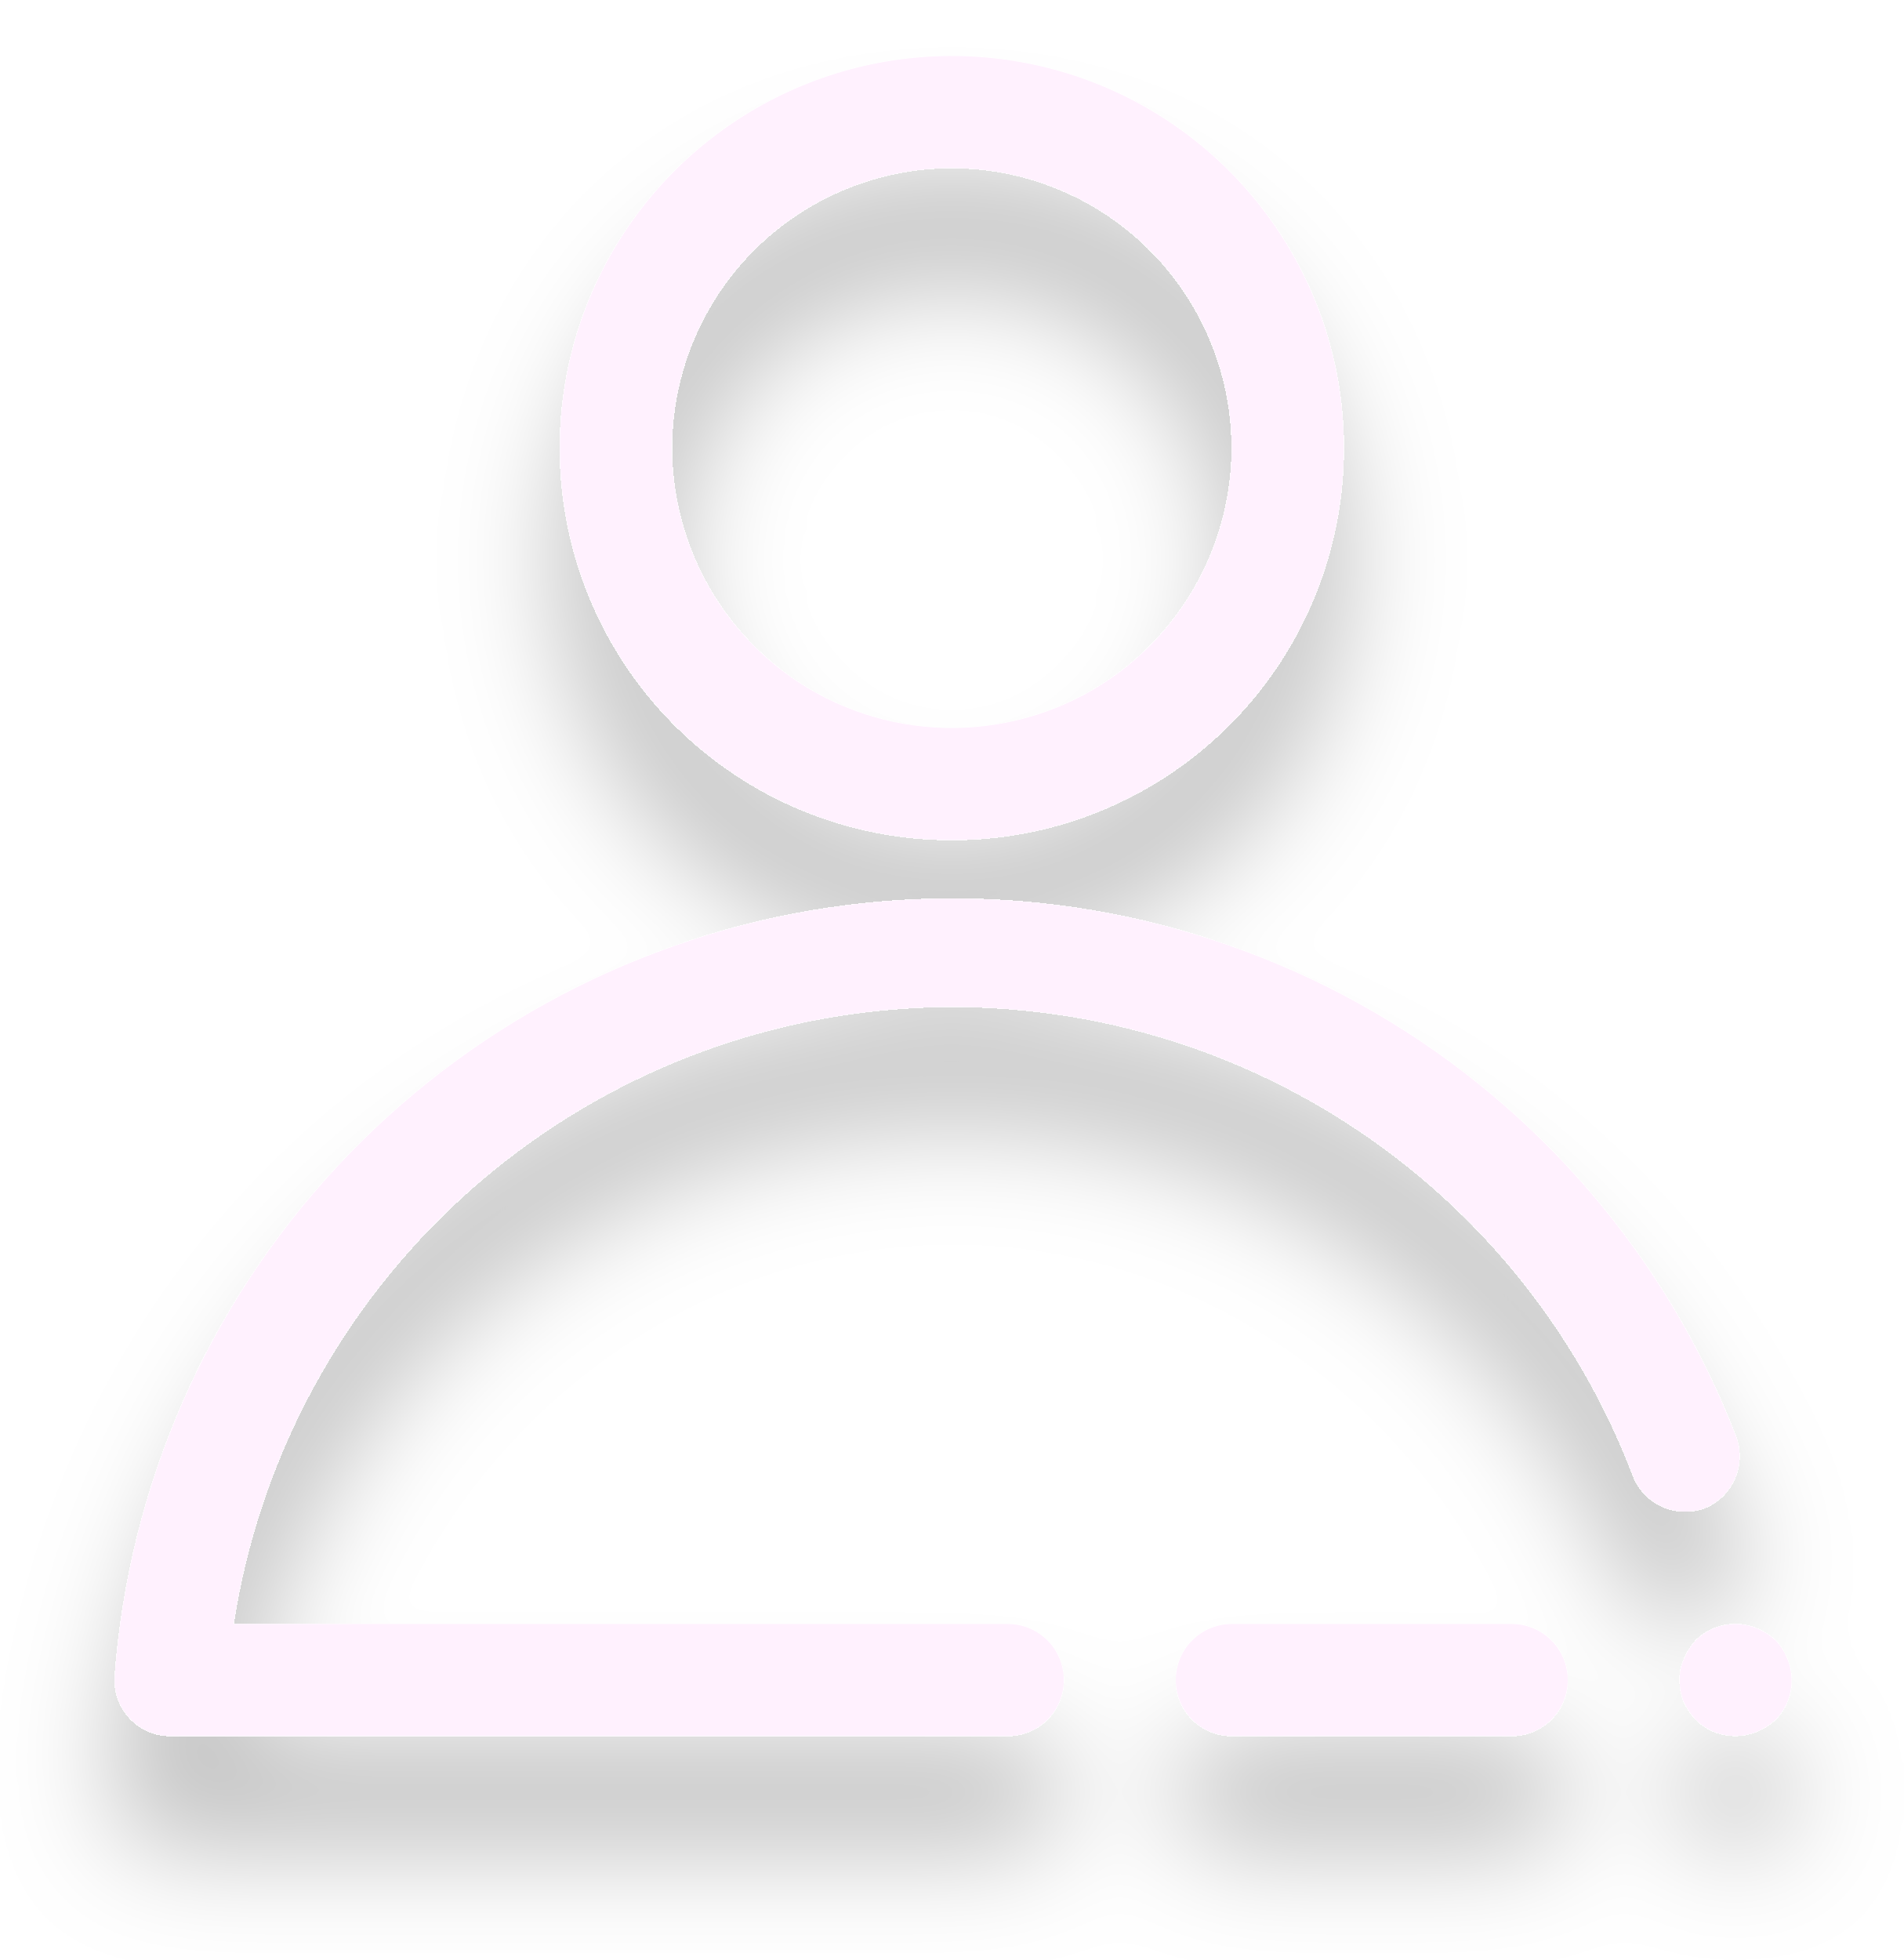
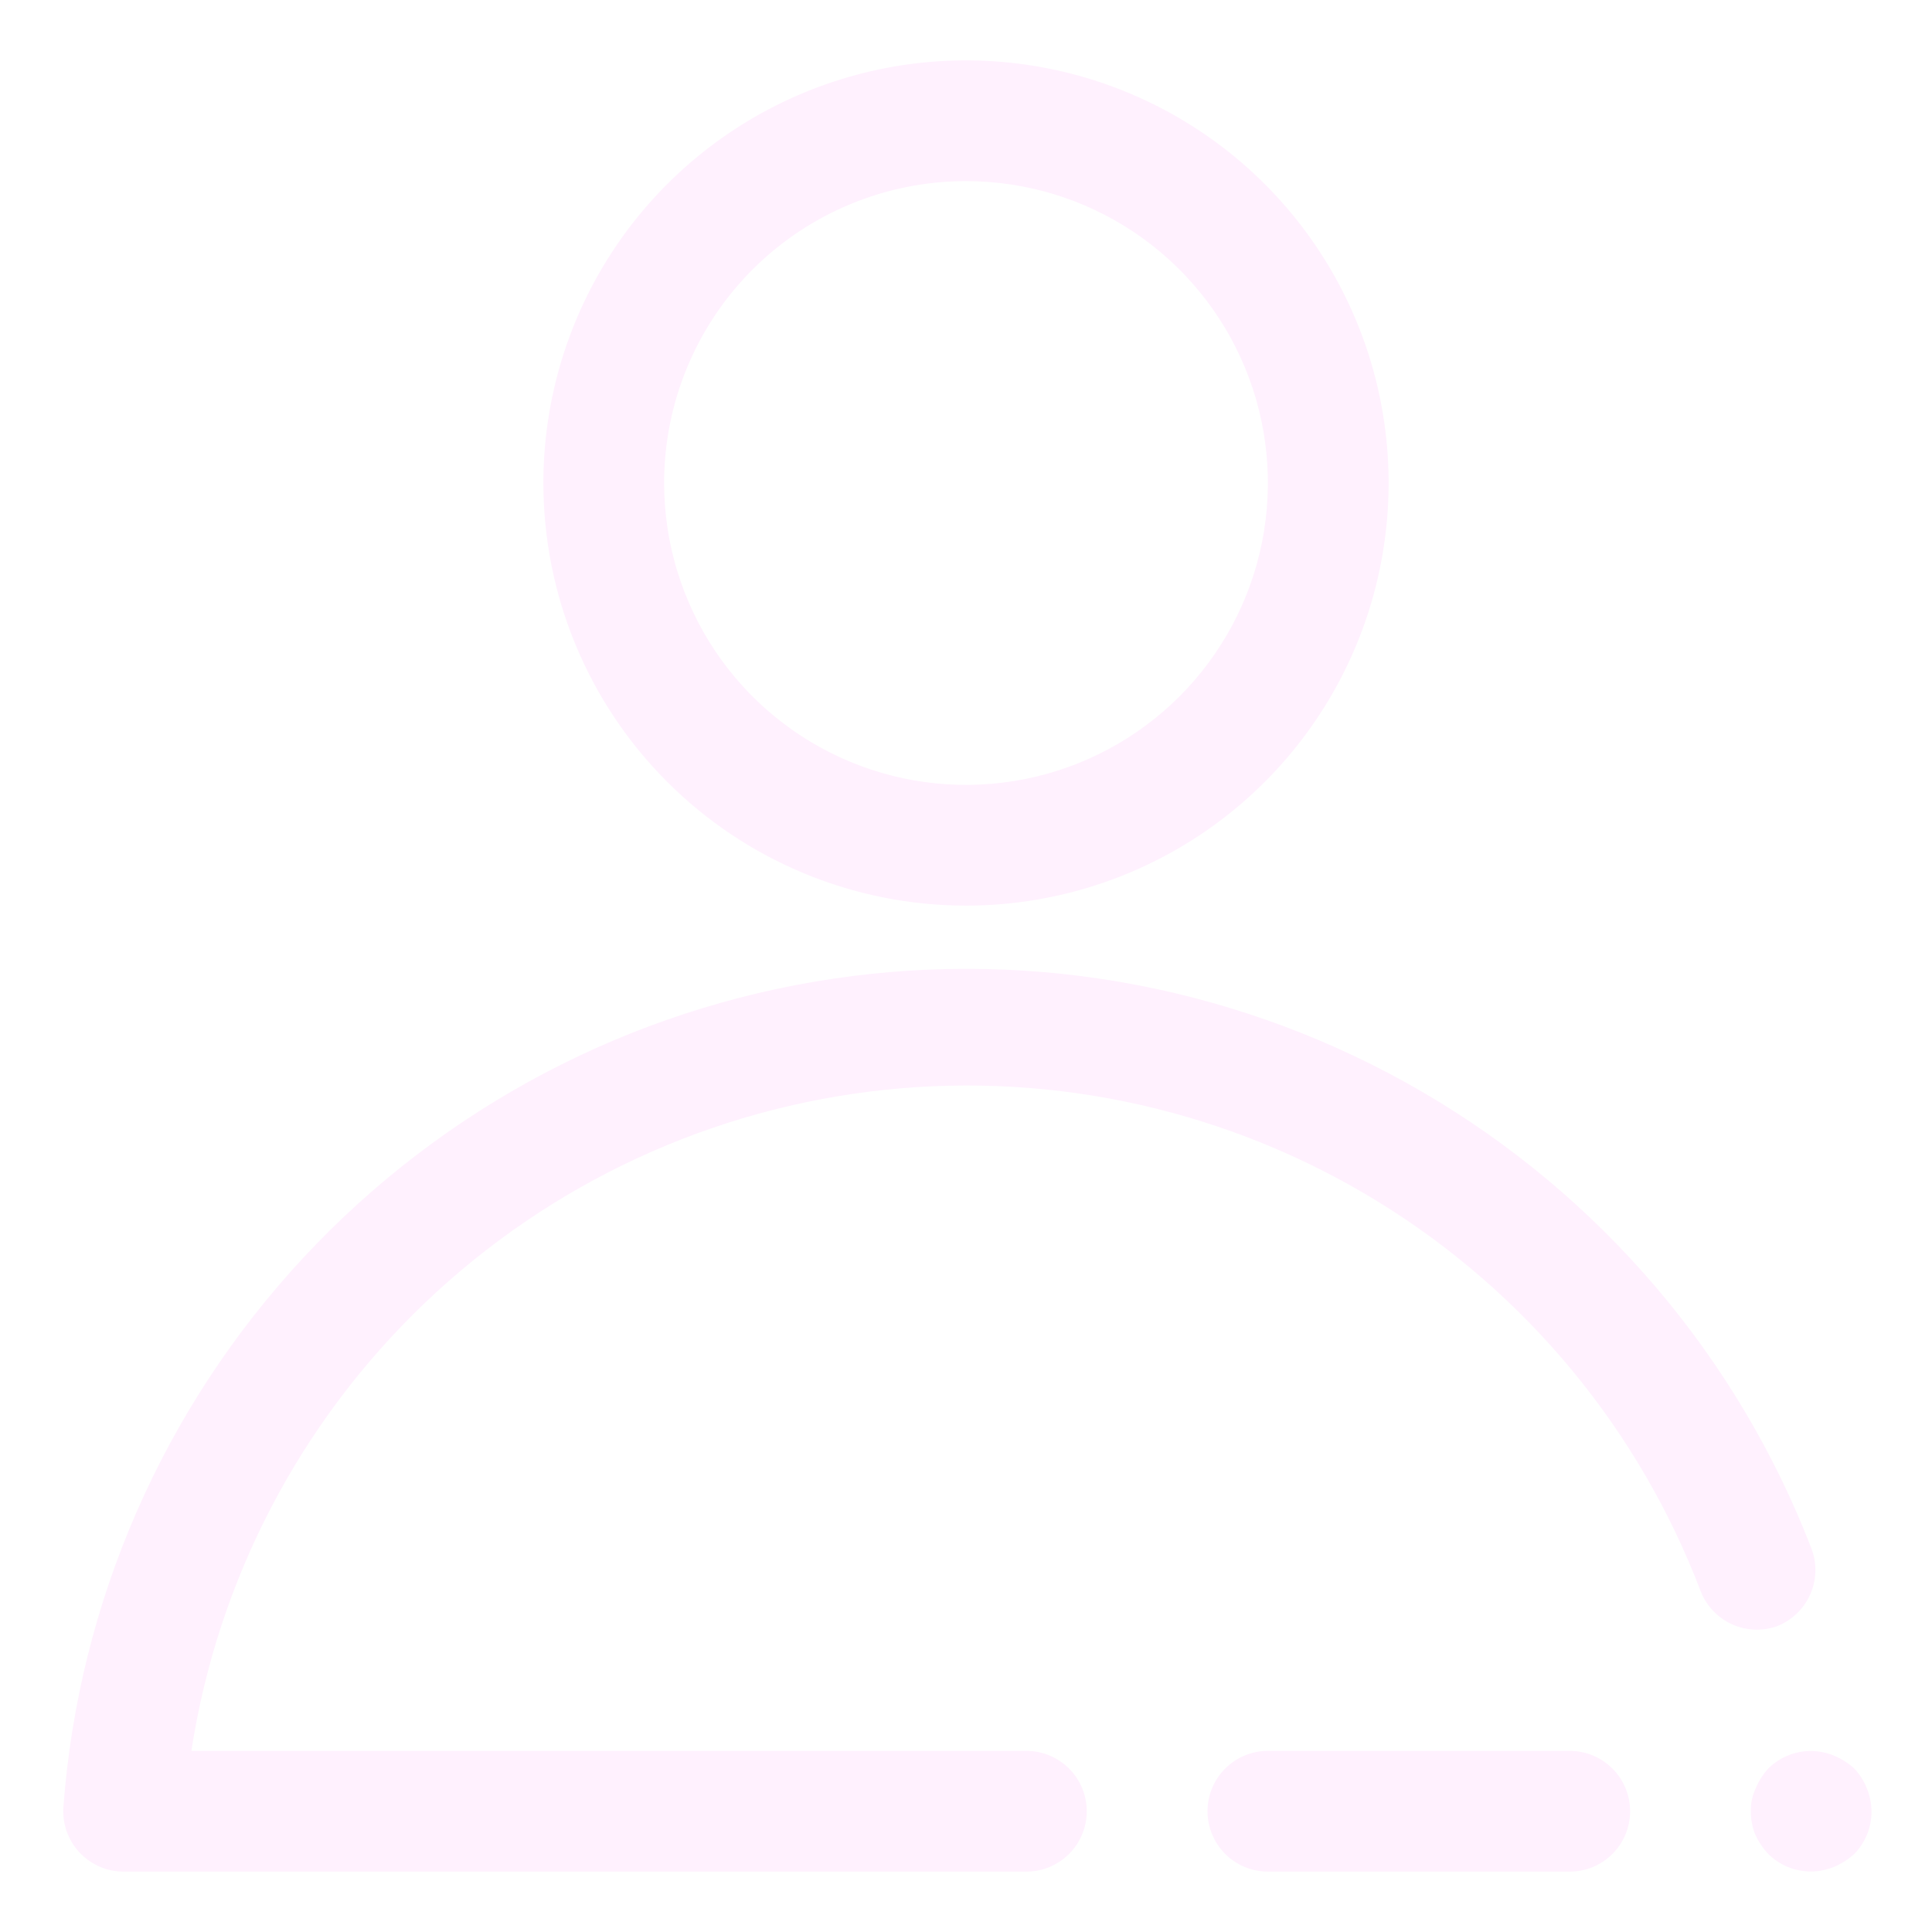
- <svg xmlns="http://www.w3.org/2000/svg" width="68" height="70" viewBox="0 0 68 70" fill="none">
-   <g filter="url(#filter0_d_109_6)">
-     <path d="M34 30C36.769 30 39.476 29.179 41.778 27.641C44.08 26.102 45.875 23.916 46.934 21.358C47.994 18.799 48.271 15.985 47.731 13.269C47.191 10.553 45.857 8.058 43.9 6.101C41.942 4.143 39.447 2.809 36.731 2.269C34.016 1.729 31.201 2.006 28.642 3.066C26.084 4.125 23.898 5.92 22.359 8.222C20.821 10.524 20 13.231 20 16C20 19.713 21.475 23.274 24.101 25.899C26.726 28.525 30.287 30 34 30ZM34 6C35.978 6 37.911 6.587 39.556 7.685C41.2 8.784 42.482 10.346 43.239 12.173C43.996 14 44.194 16.011 43.808 17.951C43.422 19.891 42.47 21.673 41.071 23.071C39.672 24.47 37.891 25.422 35.951 25.808C34.011 26.194 32 25.996 30.173 25.239C28.346 24.482 26.784 23.2 25.685 21.556C24.587 19.911 24 17.978 24 16C24 13.348 25.054 10.804 26.929 8.929C28.804 7.054 31.348 6 34 6ZM63.84 59.24C63.745 58.995 63.602 58.77 63.42 58.58C63.225 58.404 63.002 58.262 62.76 58.16C62.396 58.007 61.994 57.965 61.606 58.04C61.218 58.114 60.861 58.303 60.58 58.58C60.403 58.774 60.261 58.998 60.16 59.24C60.047 59.477 59.992 59.738 60 60C59.997 60.26 60.044 60.518 60.14 60.76C60.25 61.002 60.398 61.225 60.58 61.42C60.861 61.697 61.218 61.886 61.606 61.96C61.994 62.035 62.396 61.993 62.76 61.84C63.002 61.738 63.225 61.596 63.42 61.42C63.697 61.139 63.886 60.782 63.96 60.394C64.035 60.006 63.993 59.604 63.84 59.24ZM54 58H44C43.47 58 42.961 58.211 42.586 58.586C42.211 58.961 42 59.47 42 60C42 60.53 42.211 61.039 42.586 61.414C42.961 61.789 43.47 62 44 62H54C54.53 62 55.039 61.789 55.414 61.414C55.789 61.039 56 60.53 56 60C56 59.47 55.789 58.961 55.414 58.586C55.039 58.211 54.53 58 54 58Z" fill="#FFF1FE" />
-     <path d="M60.84 53.88C61.088 53.787 61.315 53.645 61.508 53.464C61.7 53.282 61.855 53.064 61.963 52.822C62.071 52.581 62.13 52.32 62.136 52.055C62.142 51.79 62.096 51.527 62 51.28C59.545 44.927 55.001 39.599 49.117 36.171C43.232 32.743 36.356 31.419 29.619 32.418C22.882 33.416 16.685 36.677 12.047 41.664C7.41 46.651 4.607 53.068 4.1 59.86C4.08 60.134 4.118 60.409 4.21 60.668C4.302 60.928 4.446 61.165 4.634 61.366C4.821 61.566 5.048 61.726 5.3 61.836C5.553 61.945 5.825 62.001 6.1 62H36C36.53 62 37.039 61.789 37.414 61.414C37.789 61.039 38 60.53 38 60C38 59.47 37.789 58.961 37.414 58.586C37.039 58.211 36.53 58 36 58H8.34C9.214 52.327 11.941 47.102 16.095 43.141C20.249 39.18 25.598 36.705 31.306 36.103C37.014 35.5 42.762 36.803 47.652 39.809C52.542 42.815 56.3 47.355 58.34 52.72C58.528 53.197 58.893 53.584 59.358 53.799C59.823 54.015 60.354 54.044 60.84 53.88Z" fill="#FFF1FE" />
-   </g>
-   <defs>
-     <filter id="filter0_d_109_6" x="-2" y="0" width="72" height="72" filterUnits="userSpaceOnUse" color-interpolation-filters="sRGB">
-       <feFlood flood-opacity="0" result="BackgroundImageFix" />
-       <feColorMatrix in="SourceAlpha" type="matrix" values="0 0 0 0 0 0 0 0 0 0 0 0 0 0 0 0 0 0 127 0" result="hardAlpha" />
-       <feOffset dy="4" />
-       <feGaussianBlur stdDeviation="2" />
-       <feComposite in2="hardAlpha" operator="out" />
-       <feColorMatrix type="matrix" values="0 0 0 0 0 0 0 0 0 0 0 0 0 0 0 0 0 0 0.25 0" />
-       <feBlend mode="normal" in2="BackgroundImageFix" result="effect1_dropShadow_109_6" />
-       <feBlend mode="normal" in="SourceGraphic" in2="effect1_dropShadow_109_6" result="shape" />
-     </filter>
-   </defs>
+ <svg xmlns="http://www.w3.org/2000/svg" width="64" height="64" viewBox="0 0 64 64" fill="none">
+   <path d="M32 30C34.769 30 37.476 29.179 39.778 27.641C42.08 26.102 43.875 23.916 44.934 21.358C45.994 18.799 46.271 15.985 45.731 13.269C45.191 10.553 43.857 8.058 41.9 6.101C39.942 4.143 37.447 2.809 34.731 2.269C32.016 1.729 29.201 2.006 26.642 3.066C24.084 4.125 21.898 5.92 20.359 8.222C18.821 10.524 18 13.231 18 16C18 19.713 19.475 23.274 22.101 25.899C24.726 28.525 28.287 30 32 30ZM32 6C33.978 6 35.911 6.586 37.556 7.685C39.2 8.784 40.482 10.346 41.239 12.173C41.996 14 42.194 16.011 41.808 17.951C41.422 19.891 40.47 21.672 39.071 23.071C37.672 24.47 35.891 25.422 33.951 25.808C32.011 26.194 30 25.996 28.173 25.239C26.346 24.482 24.784 23.2 23.685 21.556C22.587 19.911 22 17.978 22 16C22 13.348 23.054 10.804 24.929 8.929C26.804 7.054 29.348 6 32 6ZM61.84 59.24C61.745 58.995 61.602 58.77 61.42 58.58C61.225 58.404 61.002 58.262 60.76 58.16C60.396 58.007 59.994 57.965 59.606 58.04C59.218 58.114 58.861 58.303 58.58 58.58C58.403 58.774 58.261 58.998 58.16 59.24C58.047 59.477 57.992 59.738 58 60C57.997 60.26 58.044 60.518 58.14 60.76C58.25 61.002 58.398 61.225 58.58 61.42C58.861 61.697 59.218 61.886 59.606 61.96C59.994 62.035 60.396 61.993 60.76 61.84C61.002 61.738 61.225 61.596 61.42 61.42C61.697 61.139 61.886 60.782 61.96 60.394C62.035 60.006 61.993 59.604 61.84 59.24ZM52 58H42C41.47 58 40.961 58.211 40.586 58.586C40.211 58.961 40 59.47 40 60C40 60.53 40.211 61.039 40.586 61.414C40.961 61.789 41.47 62 42 62H52C52.53 62 53.039 61.789 53.414 61.414C53.789 61.039 54 60.53 54 60C54 59.47 53.789 58.961 53.414 58.586C53.039 58.211 52.53 58 52 58Z" fill="#FFF1FE" />
+   <path d="M58.84 53.88C59.088 53.787 59.315 53.645 59.508 53.464C59.701 53.282 59.856 53.064 59.964 52.822C60.072 52.581 60.13 52.32 60.137 52.055C60.143 51.79 60.096 51.527 60 51.28C57.545 44.927 53.002 39.599 47.117 36.171C41.232 32.743 34.356 31.419 27.619 32.418C20.882 33.416 14.686 36.677 10.048 41.664C5.41 46.651 2.607 53.068 2.1 59.86C2.081 60.134 2.118 60.409 2.21 60.668C2.302 60.928 2.446 61.165 2.634 61.366C2.822 61.566 3.049 61.726 3.301 61.836C3.553 61.945 3.825 62.001 4.1 62H34C34.531 62 35.039 61.789 35.414 61.414C35.789 61.039 36 60.53 36 60C36 59.47 35.789 58.961 35.414 58.586C35.039 58.211 34.531 58 34 58H6.34C7.214 52.327 9.941 47.102 14.095 43.141C18.25 39.18 23.598 36.705 29.306 36.103C35.015 35.5 40.762 36.803 45.652 39.809C50.542 42.815 54.3 47.355 56.34 52.72C56.529 53.197 56.893 53.584 57.358 53.799C57.824 54.015 58.354 54.044 58.84 53.88Z" fill="#FFF1FE" />
</svg>
